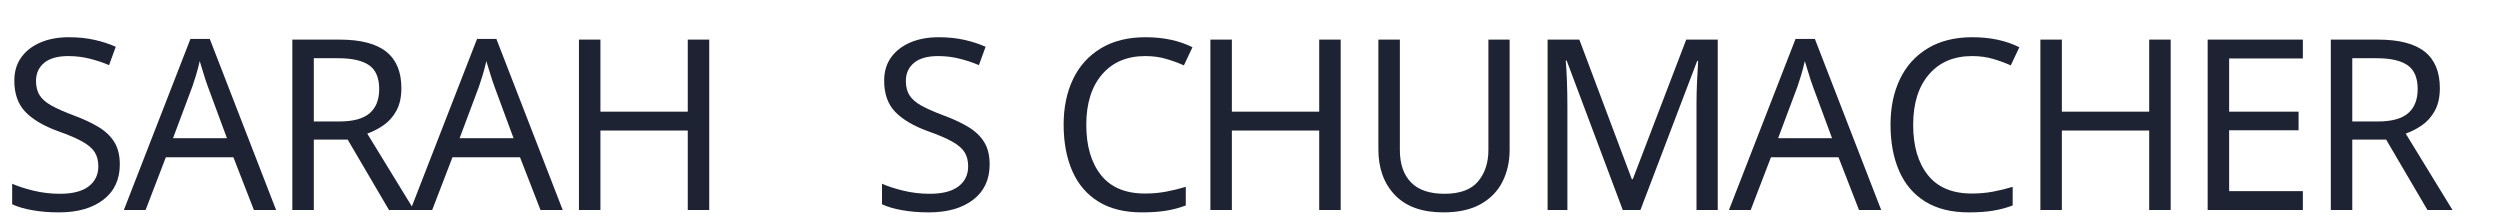
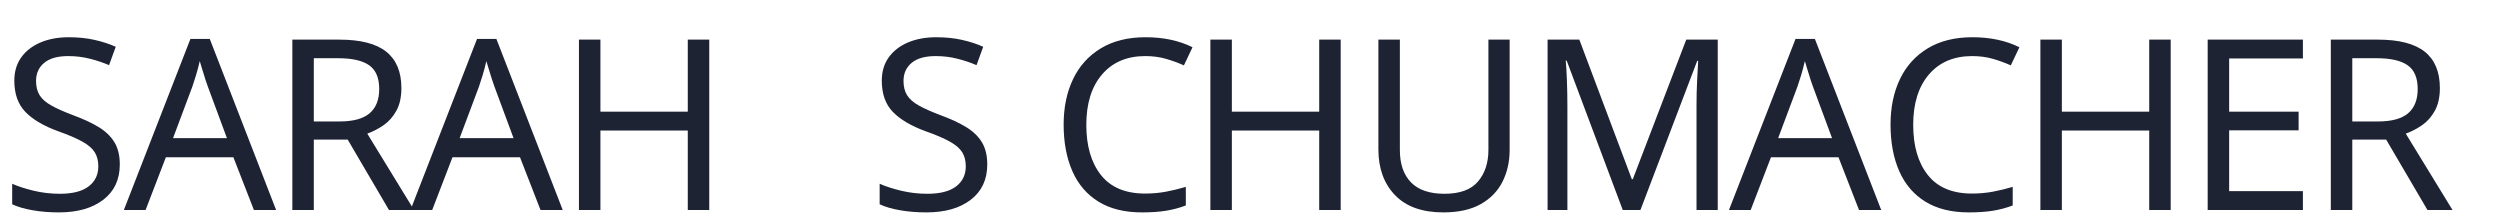
- <svg xmlns="http://www.w3.org/2000/svg" id="Layer_1" data-name="Layer 1" viewBox="0 0 1396.79 120.27">
+ <svg xmlns="http://www.w3.org/2000/svg" id="Layer_1" data-name="Layer 1" viewBox="0 0 1571.38 135.3">
  <defs>
-     <style>.cls-1{font-size:133.33px;fill:#1e2334;font-family:Boxy;letter-spacing:-0.03em;}.cls-2{letter-spacing:0em;}.cls-3{letter-spacing:-0.06em;}.cls-4{letter-spacing:-0.03em;}.cls-5{letter-spacing:-0.05em;}.cls-6{letter-spacing:-0.04em;}</style>
+     <style>.cls-1{font-size:150px;fill:#1e2334;font-family:Boxy;letter-spacing:-0.03em;}.cls-2{letter-spacing:-0.01em;}.cls-3{letter-spacing:-0.06em;}.cls-4{letter-spacing:-0.03em;}.cls-5{letter-spacing:-0.05em;}.cls-6{letter-spacing:-0.04em;}</style>
  </defs>
-   <text class="cls-1" transform="translate(0 117.33)">SARAH<tspan class="cls-2" x="451.33" y="0" xml:space="preserve"> S</tspan>
-     <tspan class="cls-3" x="586.13" y="0">C</tspan>
-     <tspan class="cls-4" x="663.33" y="0">HU</tspan>
-     <tspan class="cls-5" x="851.73" y="0">MA</tspan>
-     <tspan class="cls-6" x="1048.12" y="0">CHER</tspan>
+   <text class="cls-1" transform="translate(0 132)">SARAH<tspan class="cls-2" x="507.75" y="0" xml:space="preserve"> S</tspan>
+     <tspan class="cls-3" x="659.4" y="0">C</tspan>
+     <tspan class="cls-4" x="746.24" y="0">HU</tspan>
+     <tspan class="cls-5" x="958.19" y="0">MA</tspan>
+     <tspan class="cls-6" x="1179.14" y="0">CHER</tspan>
  </text>
</svg>
